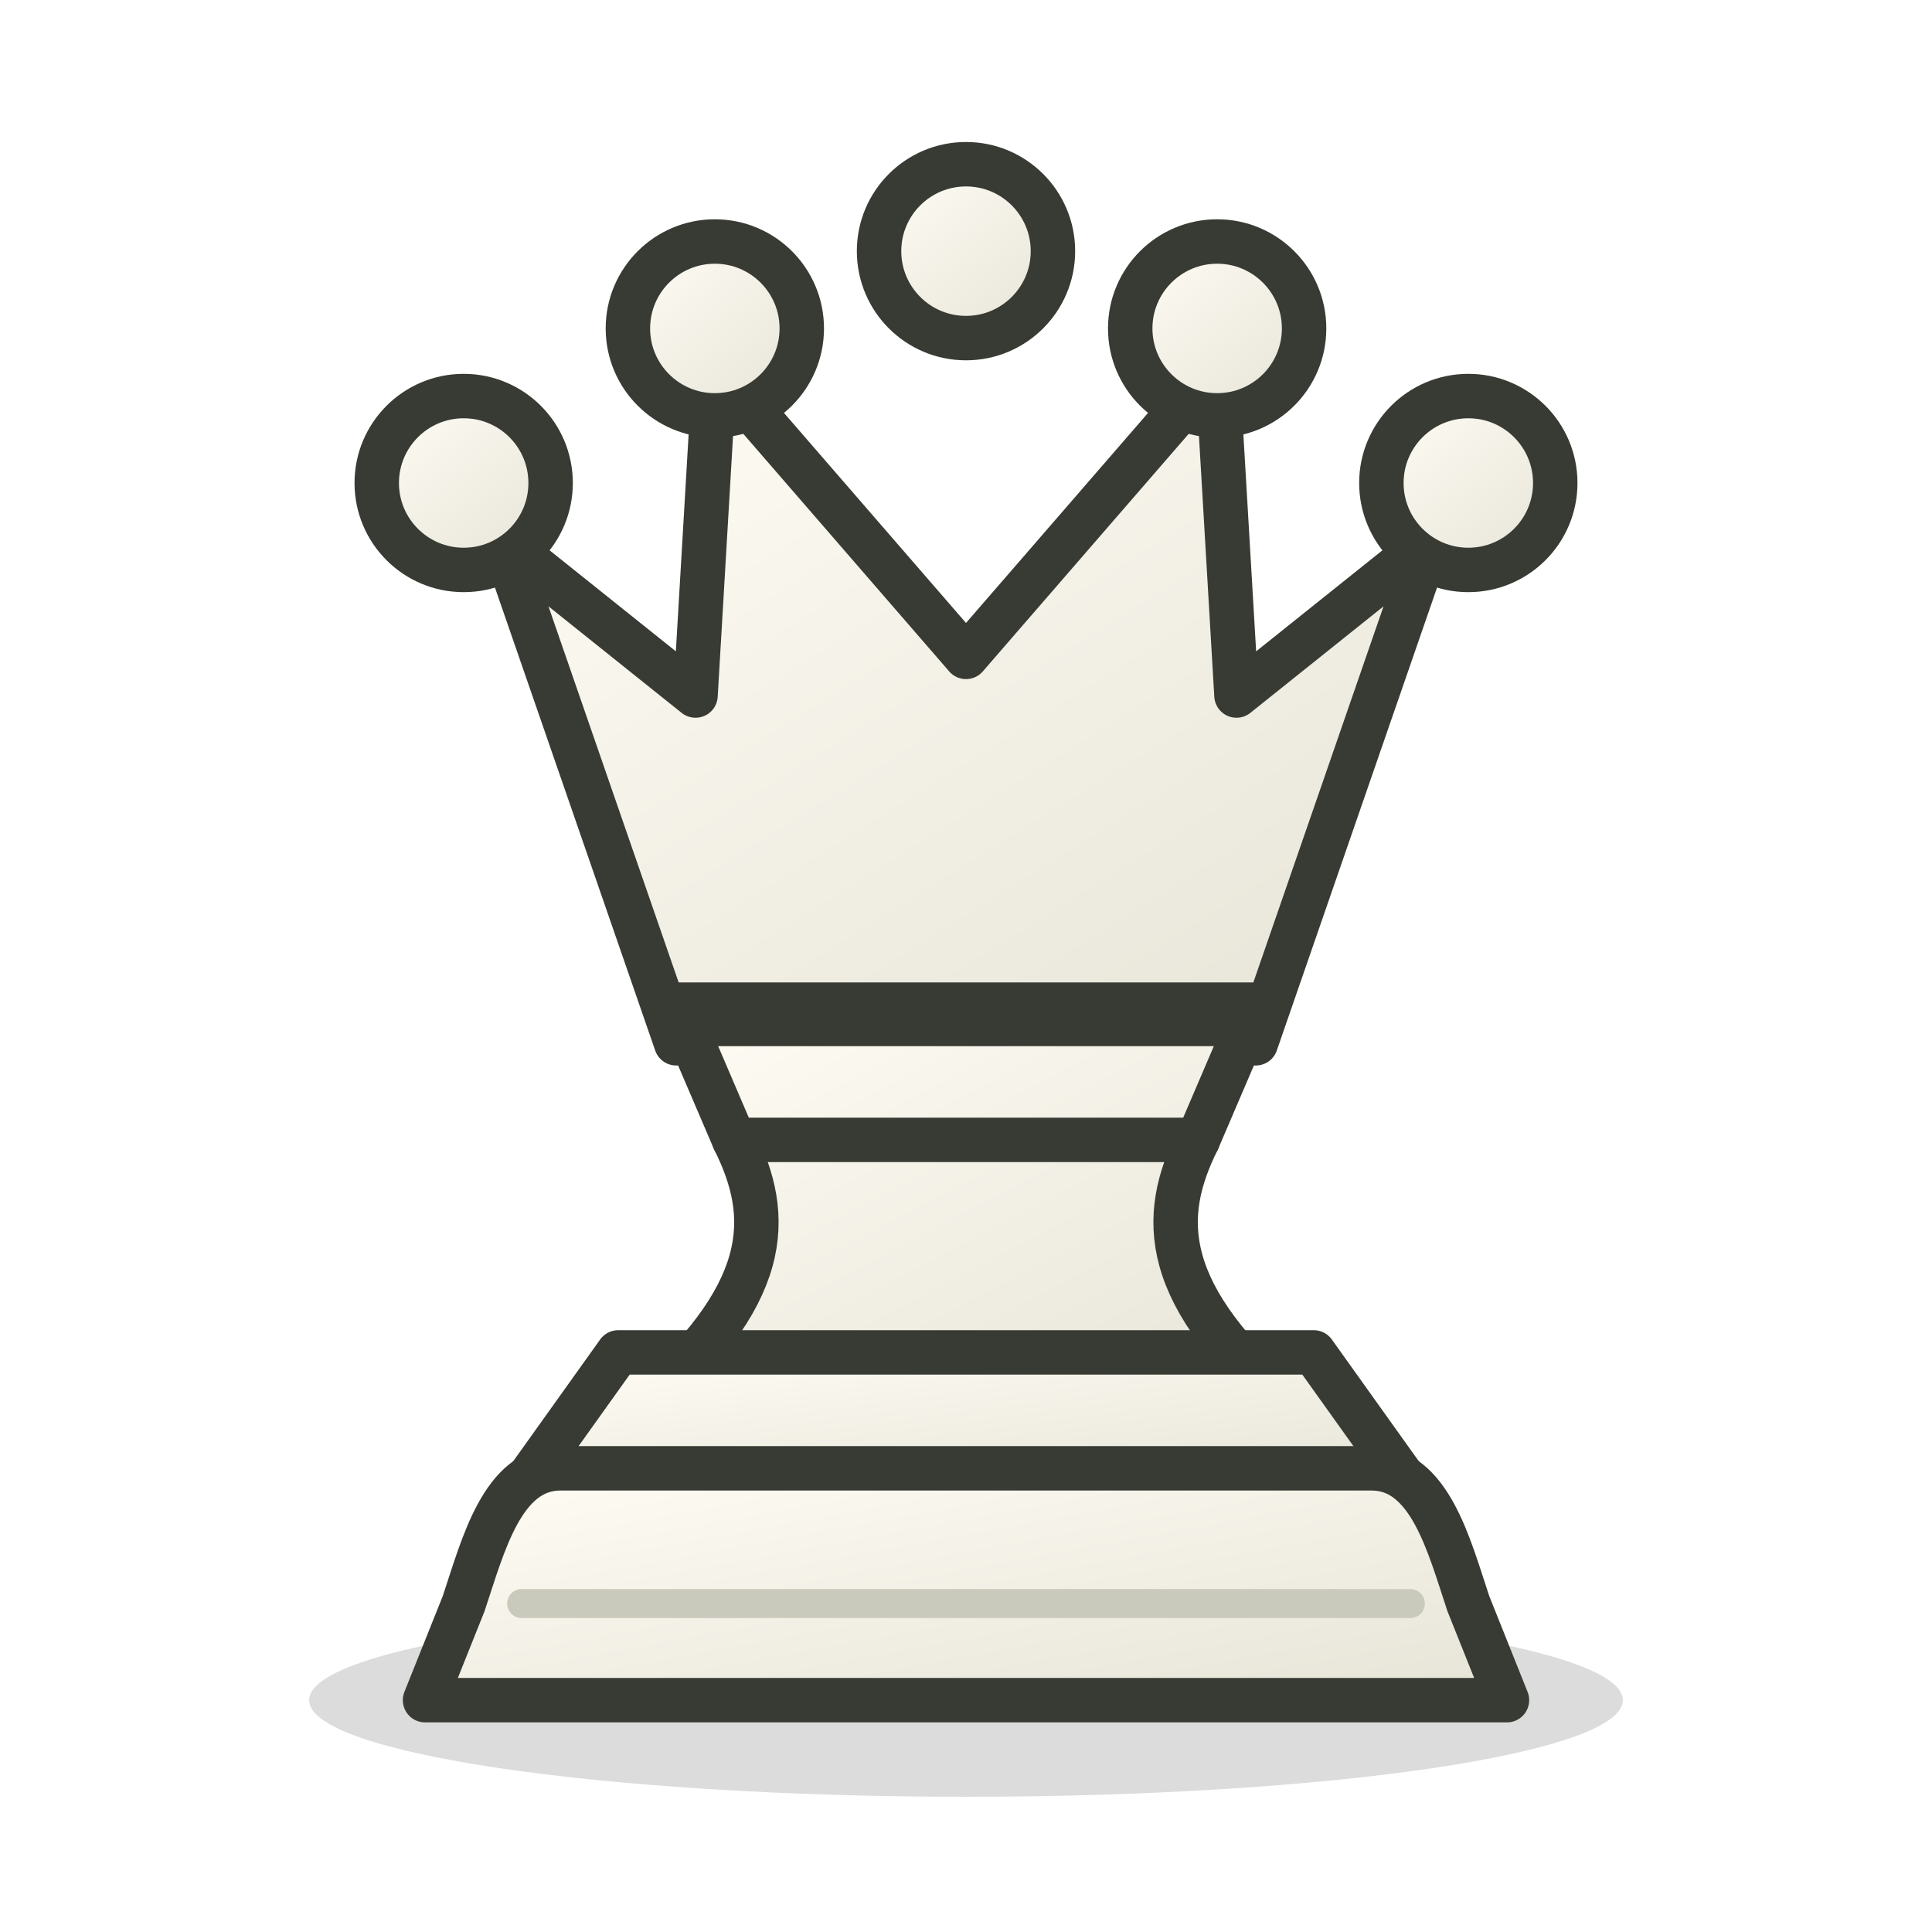
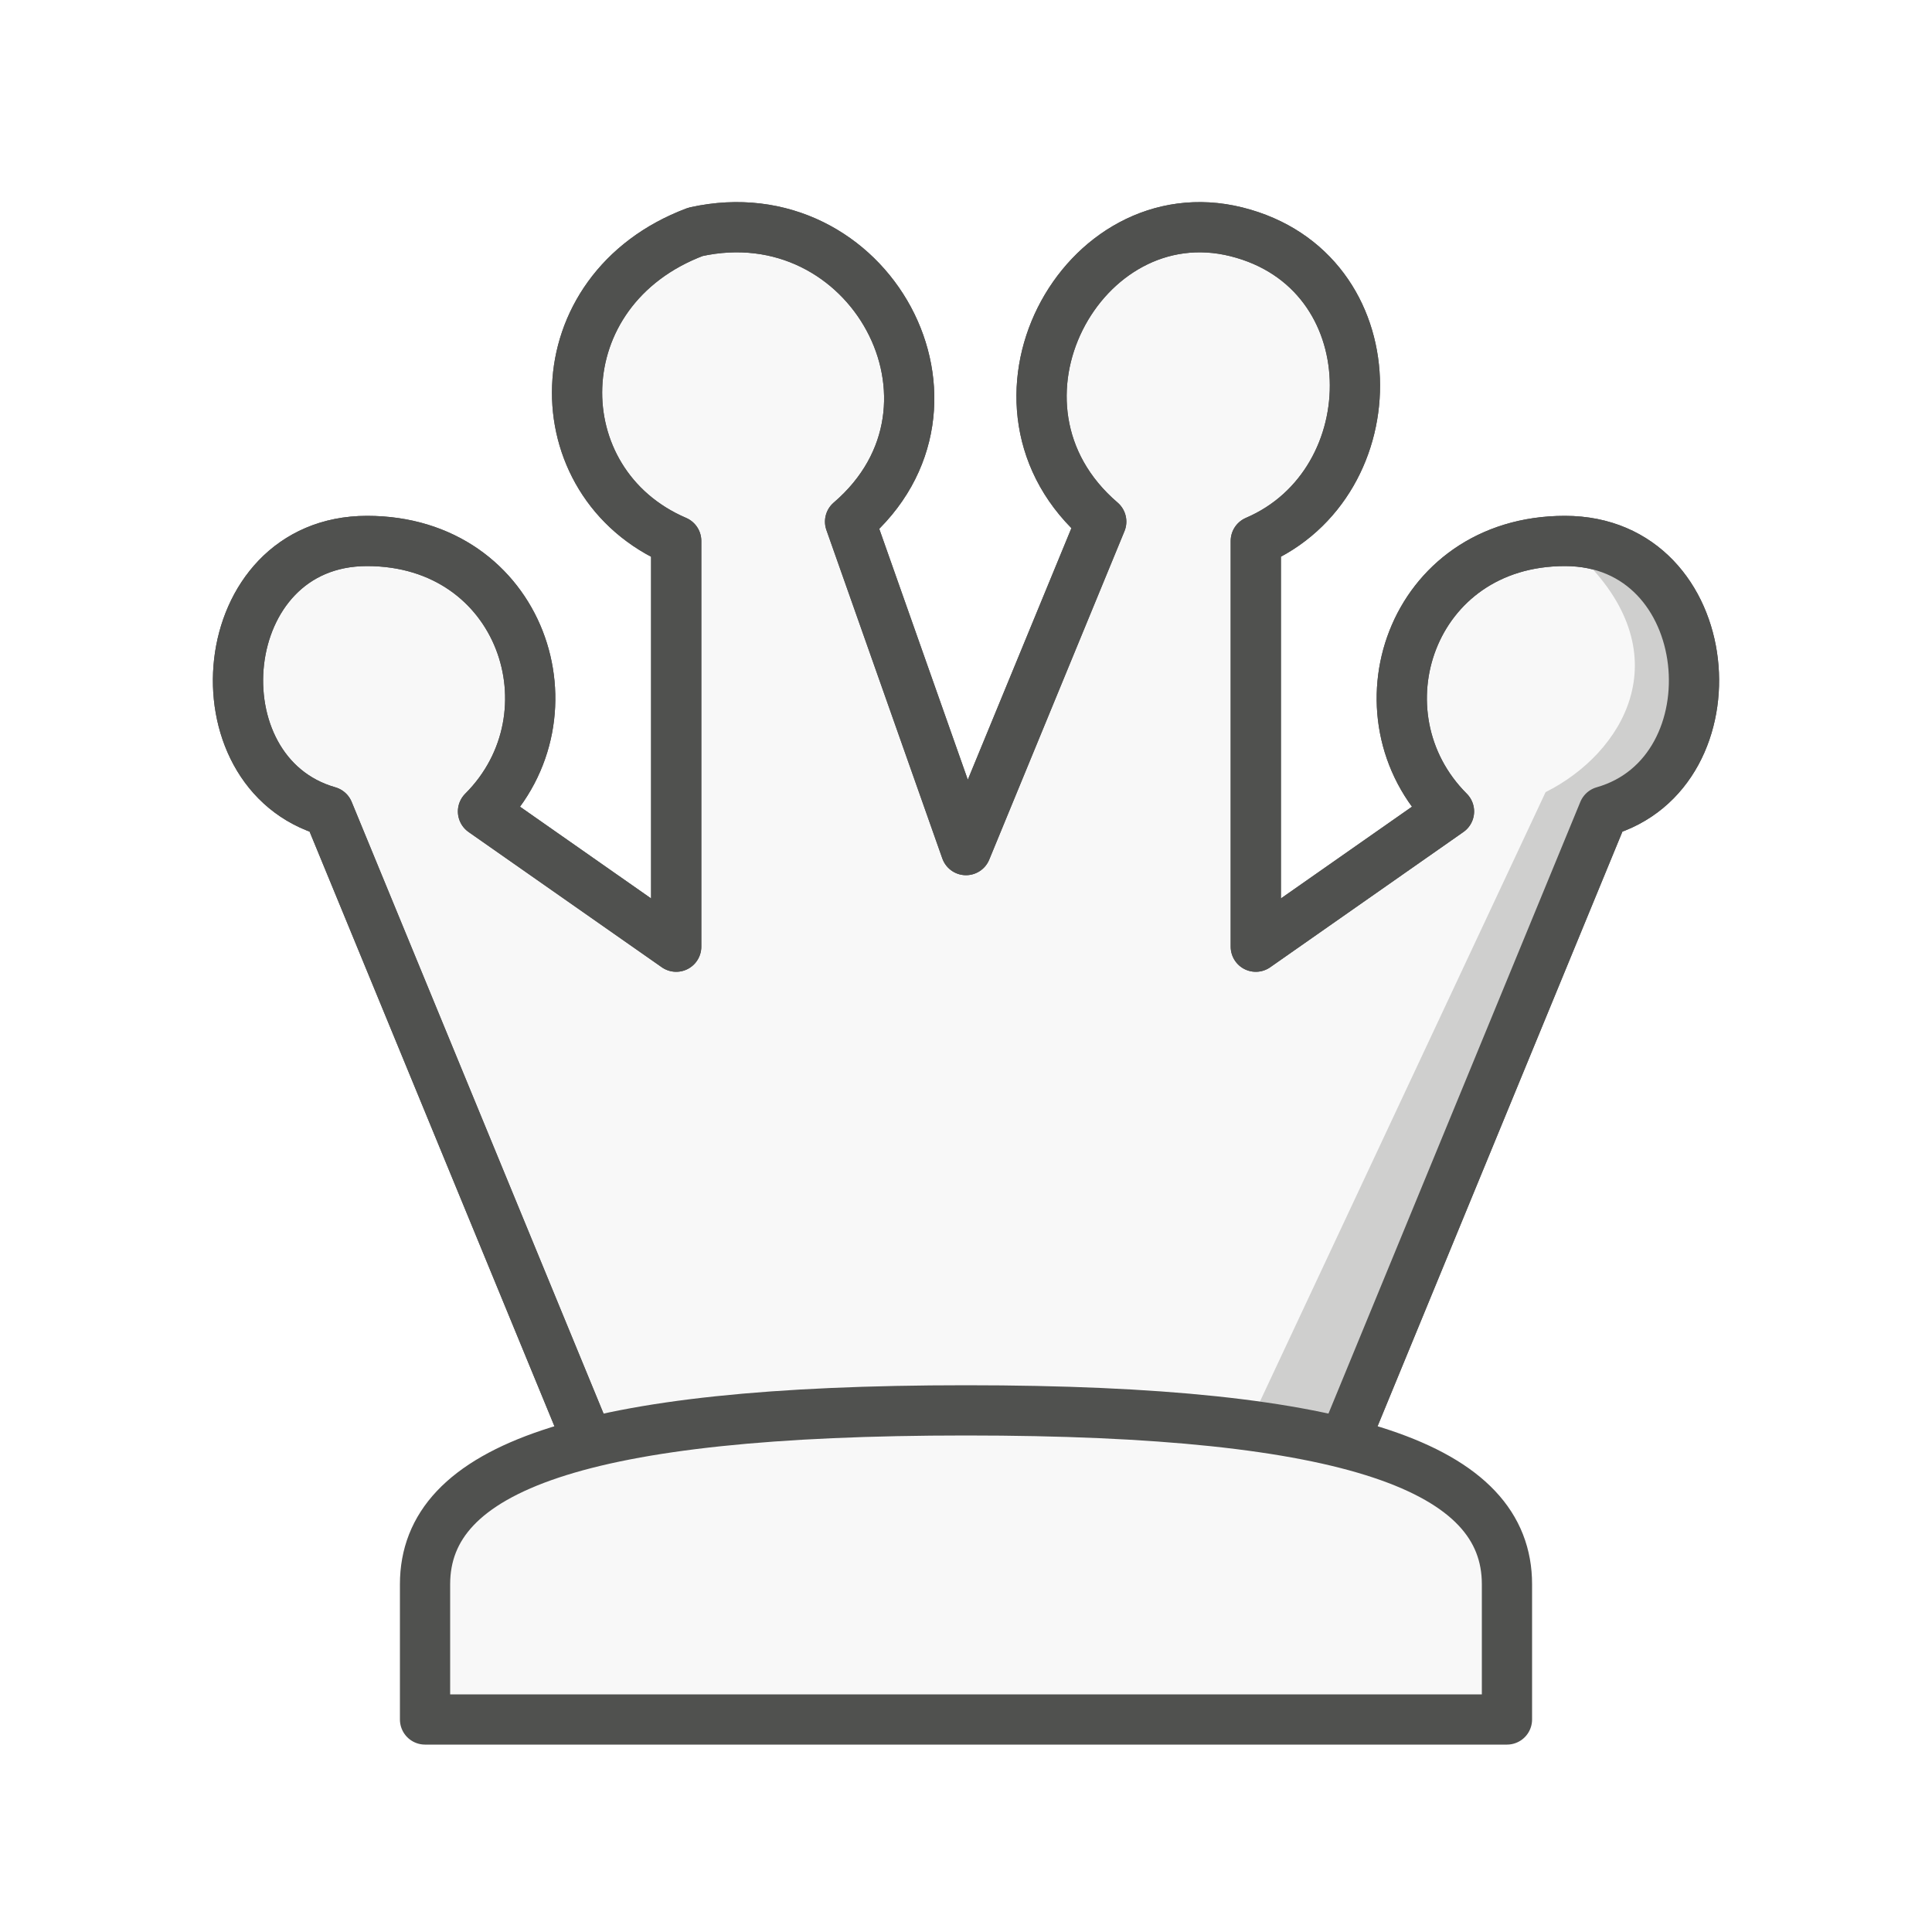
<svg xmlns="http://www.w3.org/2000/svg" viewBox="0 0 100 100" role="img" aria-label="White queen">
  <defs>
-     <linearGradient id="body" x1="0" y1="0" x2="0.85" y2="1">
-       <stop stop-color="#fffdf5" />
-       <stop offset="1" stop-color="#e8e5d9" />
-     </linearGradient>
+     <clipPath id="silhouette">
+       <path d="M31 76L17 42C10 40 11 28 19 28C27 28 30 37 25 42L35 49V28C28 25 28 15 36 12C45 10 51 21 44 27L50 44L57 27C50 21 56 10 64 12C72 14 72 25 65 28V49L75 42C70 37 73 28 81 28C89 28 90 40 83 42L69 76Z" />
+       <path d="M22 89V82C22 76 30 73 50 73S78 76 78 82V89Z" />
+     </clipPath>
  </defs>
-   <ellipse cx="50" cy="88" rx="34" ry="5" fill="#182019" opacity=".16" />
-   <g fill="url(#body)" stroke="#383b33" stroke-width="2.3" stroke-linecap="round" stroke-linejoin="round">
-     <path d="m26 28 10 8 1-17 13 15 13-15 1 17 10-8-9 26H35Z" />
-     <circle cx="24" cy="25" r="4.5" />
-     <circle cx="37" cy="17" r="4.5" />
-     <circle cx="50" cy="13" r="4.5" />
-     <circle cx="63" cy="17" r="4.5" />
-     <circle cx="76" cy="25" r="4.5" />
-     <path d="M35 52h30l-3 7c-2 4-2 8 5 14H33c7-6 7-10 5-14Z" />
-     <path d="M35 53h30M38 59h24" fill="none" />
-     <path d="M32 70h36l5 7H27Z" />
-     <path d="M29 76h42c3 0 4 4 5 7l2 5H22l2-5c1-3 2-7 5-7Z" />
-     <path d="M27 83h46" fill="none" stroke="#c9c9bc" stroke-width="1.5" />
+   <g stroke-linejoin="round" stroke-linecap="round">
+     <g fill="#f8f8f8" stroke="#50514f" stroke-width="2.6">
+       <path d="M31 76L17 42C10 40 11 28 19 28C27 28 30 37 25 42L35 49V28C28 25 28 15 36 12C45 10 51 21 44 27L50 44L57 27C50 21 56 10 64 12C72 14 72 25 65 28V49L75 42C70 37 73 28 81 28C89 28 90 40 83 42L69 76Z" />
+     </g>
+     <g fill="#cfcfce" clip-path="url(#silhouette)">
+       <path d="M82 29C87 34 84 39 80 41L65 73L53 77H69L83 42C89 39 89 31 82 29Z" />
+     </g>
+     <g fill="none" stroke="#50514f" stroke-width="2.6">
+       <path d="M31 76L17 42C10 40 11 28 19 28C27 28 30 37 25 42L35 49V28C28 25 28 15 36 12C45 10 51 21 44 27L50 44L57 27C50 21 56 10 64 12C72 14 72 25 65 28V49L75 42C70 37 73 28 81 28C89 28 90 40 83 42L69 76Z" />
+     </g>
+     <g fill="#f8f8f8" stroke="#50514f" stroke-width="2.6">
+       <path d="M22 89V82C22 76 30 73 50 73S78 76 78 82V89Z" />
+     </g>
  </g>
</svg>
